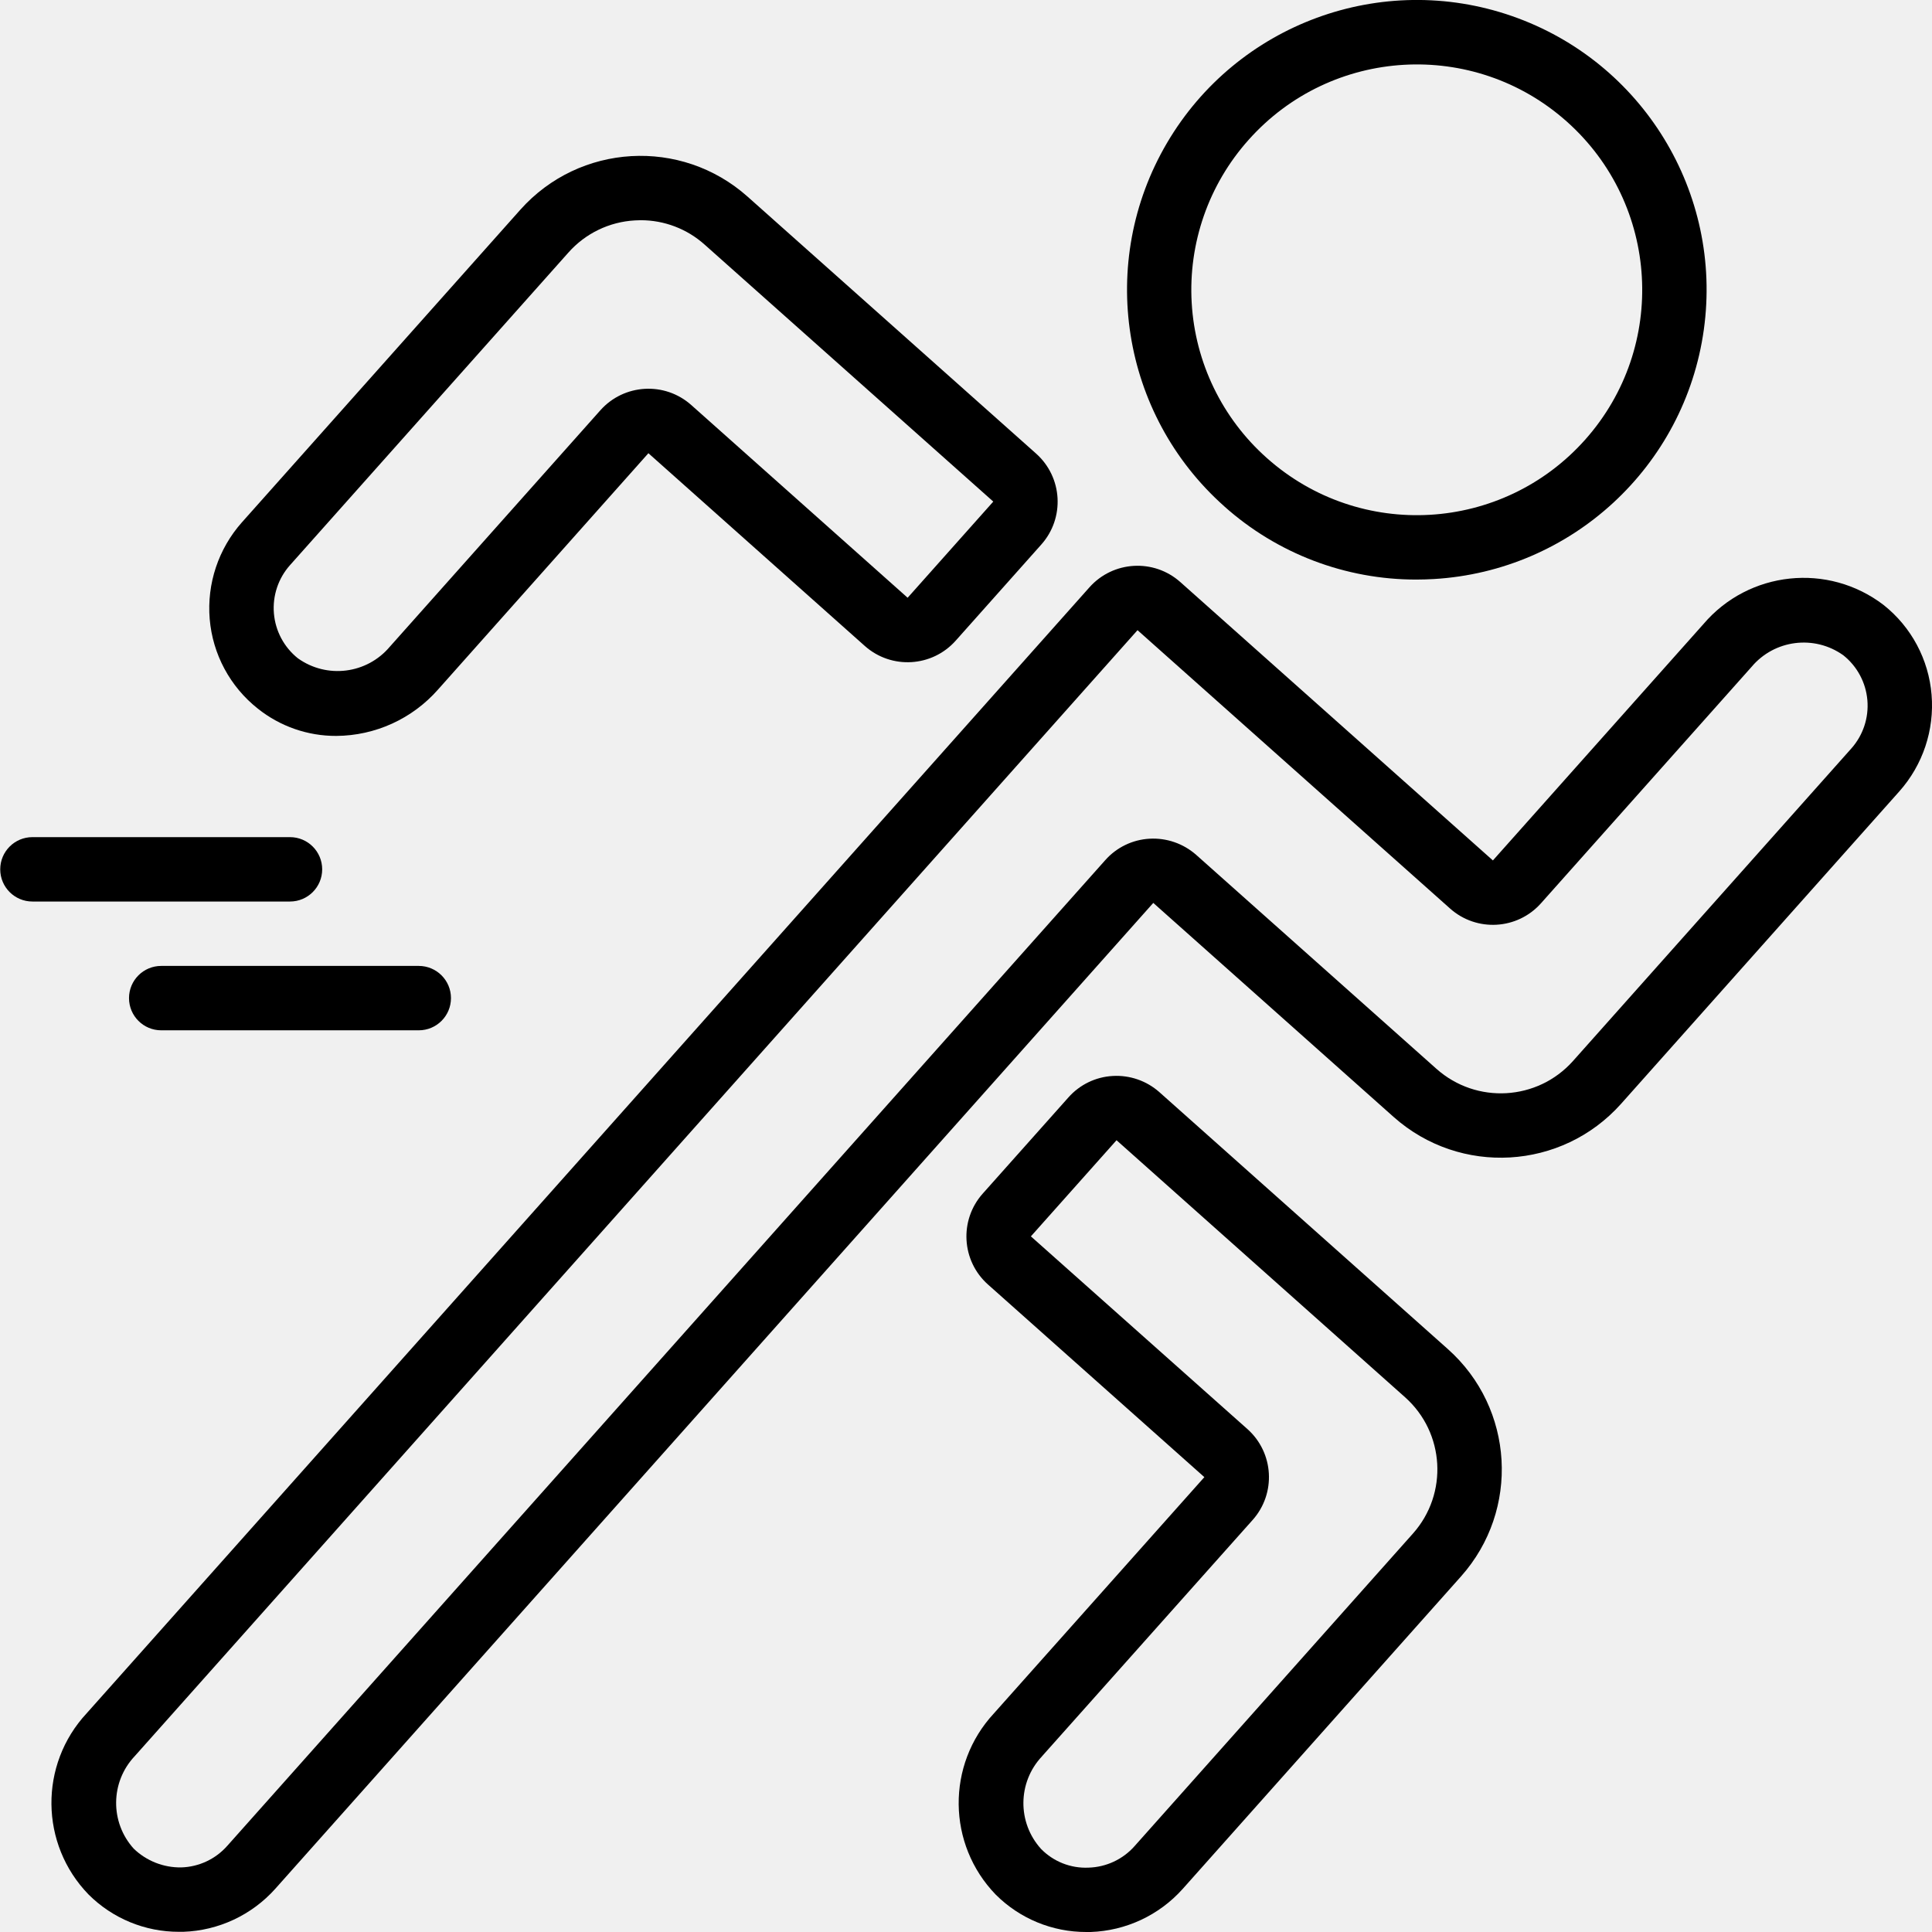
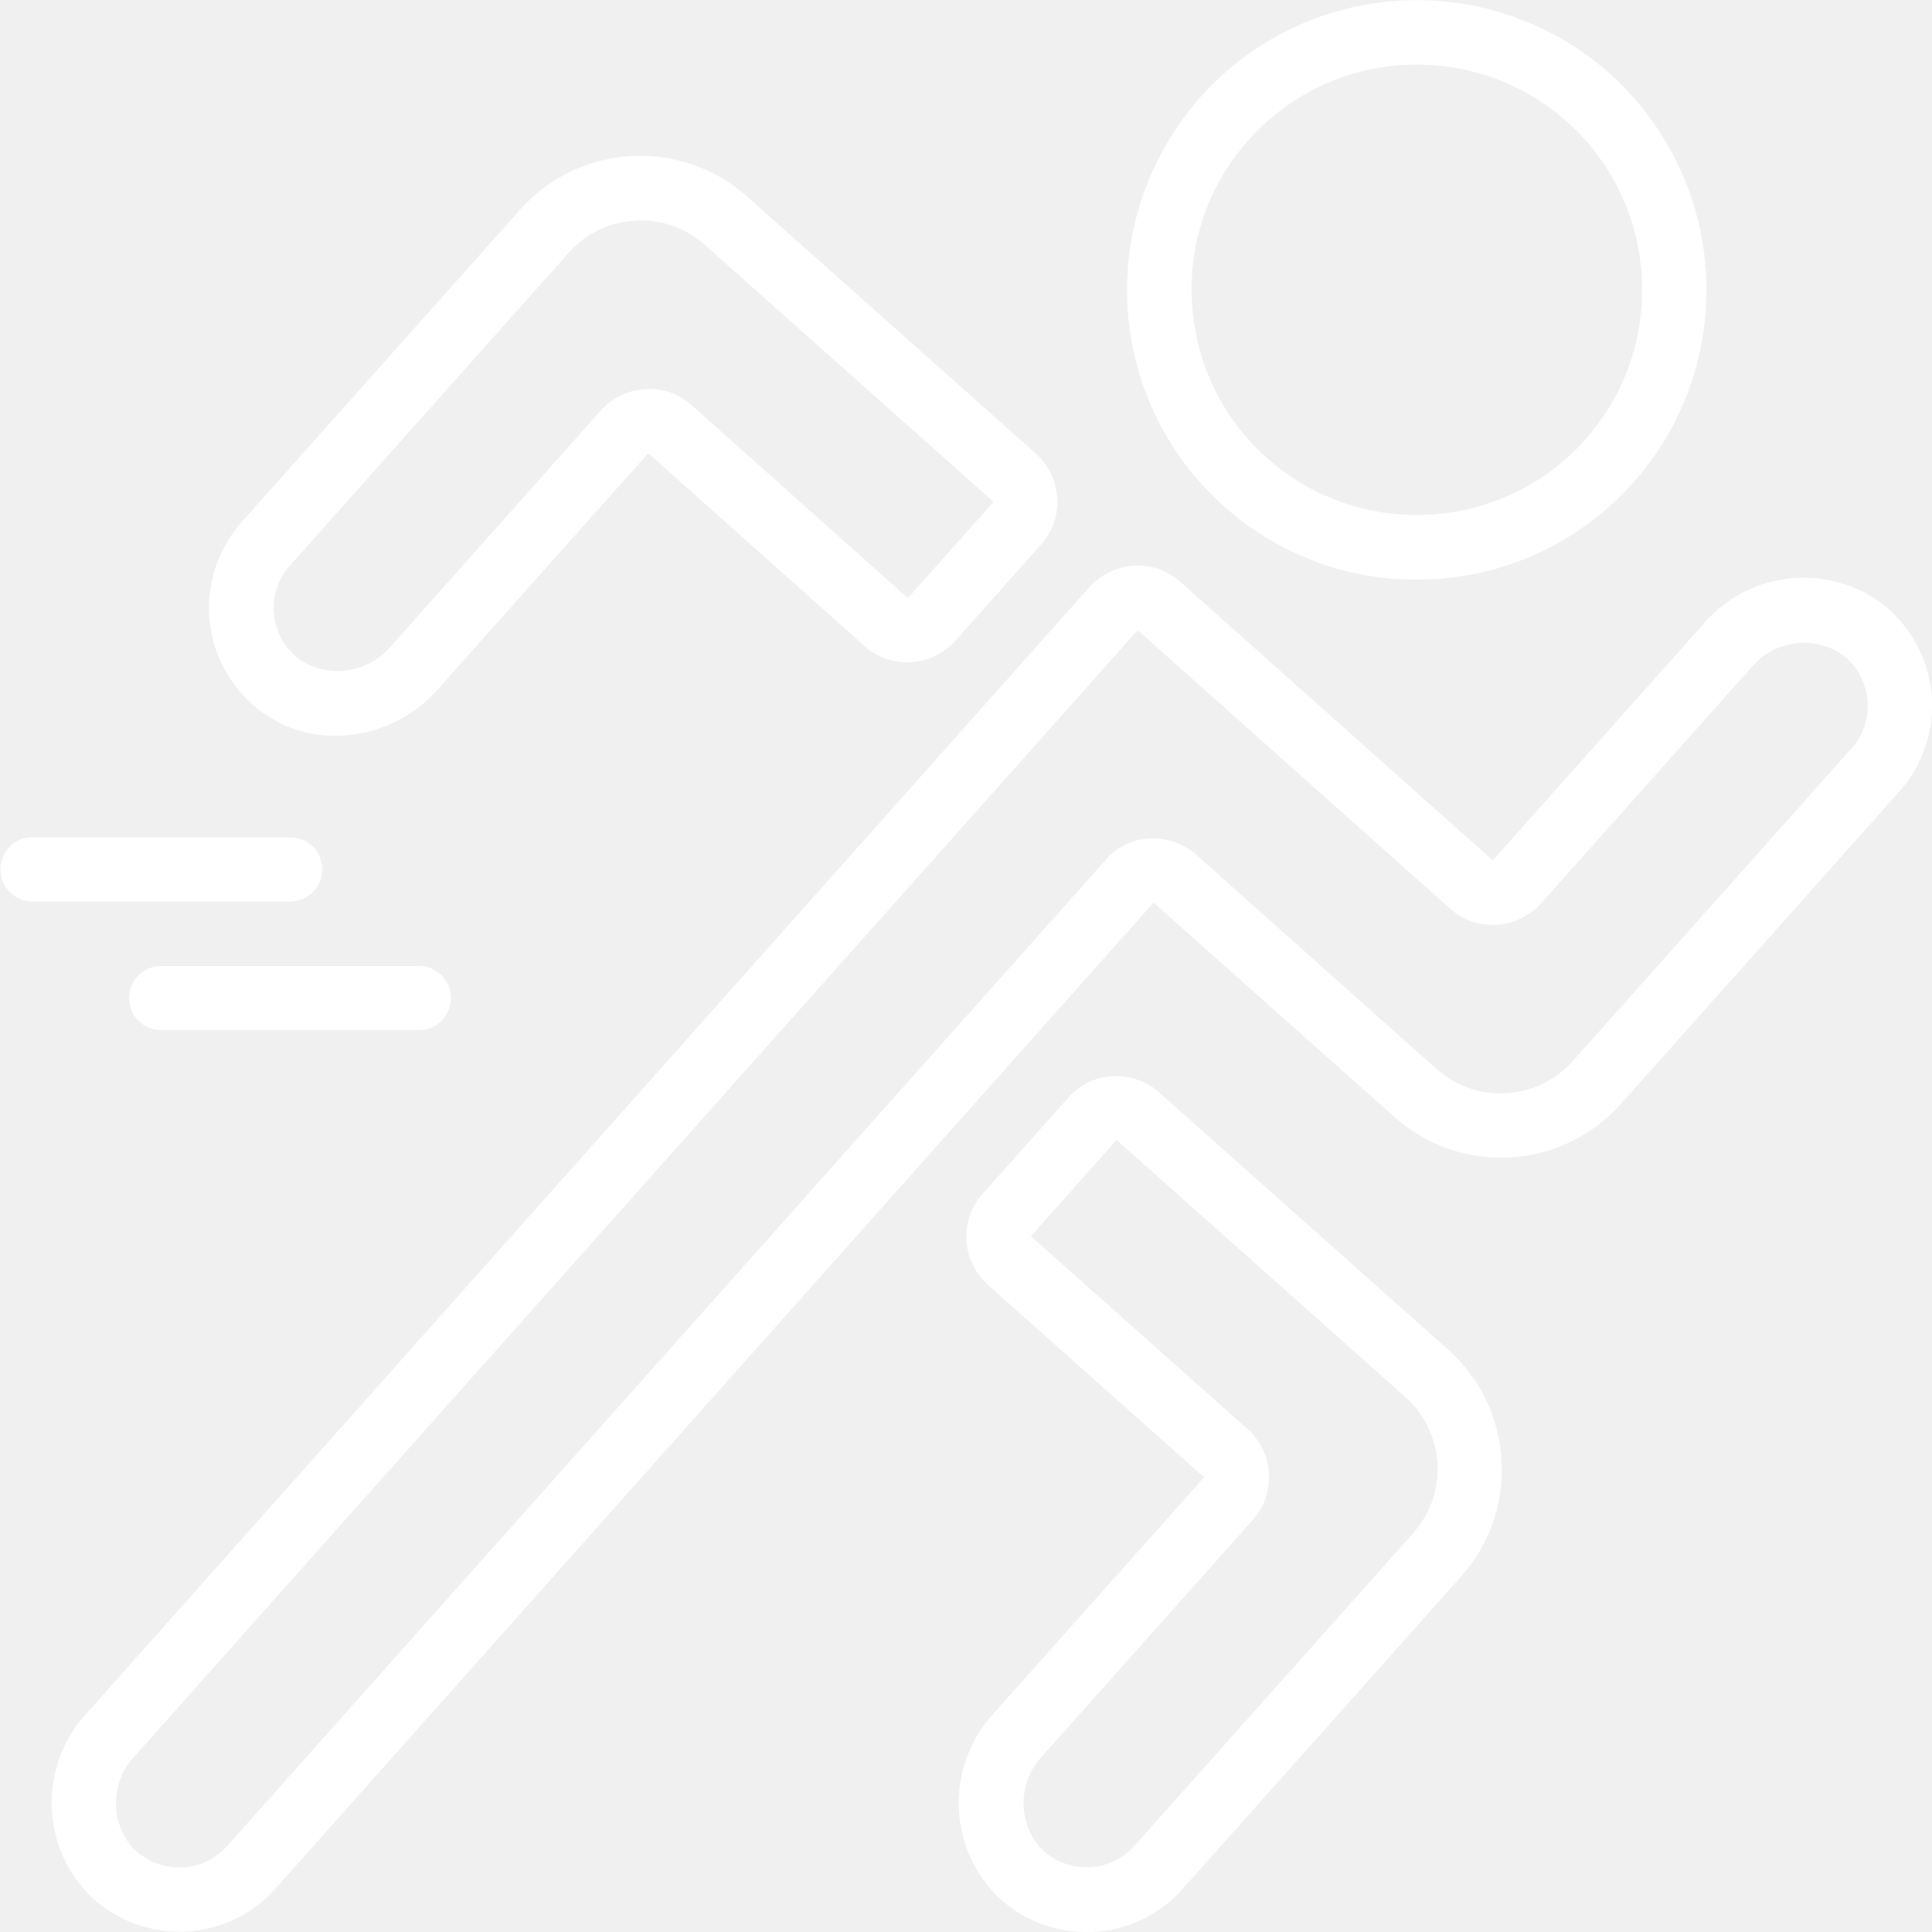
- <svg xmlns="http://www.w3.org/2000/svg" height="512pt" viewBox="0 0 512 512.059" width="512pt">
-   <path d="m429.605 292.574 73.781-82.844c6.223-7.008 9.309-16.258 8.531-25.598-.762-9.336-5.355-17.941-12.688-23.766-14.734-11.309-35.746-9.09-47.789 5.051l-55.789 62.633-82.844-73.777c-7.035-6.266-17.82-5.645-24.09 1.391l-265.777 298.43c-12.641 13.59-12.422 34.695.496 48.023 6.363 6.355 14.992 9.914 23.984 9.891h1.121c9.352-.316 18.168-4.441 24.402-11.418l232.695-261.281 63.73 56.754c17.609 15.637 44.551 14.074 60.234-3.488zm-48.887-9.262-63.727-56.754c-3.395-2.984-7.828-4.52-12.34-4.266-4.52.25-8.754 2.301-11.75 5.691l-232.695 261.238c-3.102 3.516-7.52 5.586-12.203 5.719-4.68.074-9.199-1.707-12.57-4.949-6.34-6.988-6.23-17.684.25-24.543l265.777-298.426 82.84 73.777c7.039 6.266 17.82 5.645 24.09-1.391l55.801-62.645c6.062-7.234 16.672-8.574 24.348-3.078 3.664 2.922 5.965 7.223 6.363 11.895.402 4.668-1.141 9.301-4.258 12.801l-73.777 82.84c-9.418 10.539-25.582 11.473-36.148 2.09zm0 0" />
-   <path d="m171.824 120.121 57.352 51.082c7.039 6.262 17.82 5.637 24.09-1.398l22.699-25.488c6.27-7.039 5.648-17.828-1.391-24.102l-76.469-68.102c-17.598-15.672-44.566-14.109-60.238 3.488l-73.785 82.844c-6.223 7.008-9.305 16.258-8.535 25.598.777 9.344 5.395 17.949 12.75 23.766 5.906 4.719 13.246 7.27 20.805 7.238 10.324-.062 20.133-4.531 26.957-12.281zm-92.887 54.367c-3.668-2.922-5.969-7.223-6.367-11.895-.398-4.672 1.141-9.301 4.258-12.801l73.781-82.84c4.504-5.09 10.855-8.16 17.637-8.535.512 0 1.016-.051 1.52-.051 6.273-.012 12.324 2.305 16.988 6.492l76.477 68.082-22.699 25.488-57.352-51.082c-7.039-6.262-17.82-5.637-24.09 1.398l-55.809 62.672c-6.074 7.211-16.668 8.547-24.344 3.07zm0 0" />
-   <path d="m263.898 502.168c6.363 6.355 15 9.914 23.996 9.891h1.109c9.355-.312 18.18-4.434 24.422-11.41l73.777-82.84c15.676-17.602 14.113-44.574-3.488-60.246l-76.484-68.121c-3.387-2.992-7.82-4.527-12.332-4.266-4.527.246-8.766 2.301-11.766 5.699l-22.699 25.48c-6.27 7.039-5.645 17.832 1.398 24.098l57.344 51.047-55.801 62.645c-12.617 13.602-12.391 34.699.523 48.023zm12.254-36.691 55.824-62.629c6.266-7.035 5.641-17.82-1.391-24.09l-57.387-51.07 22.699-25.48 76.465 68.113c10.555 9.402 11.492 25.582 2.09 36.137l-73.777 82.844c-3.105 3.508-7.527 5.57-12.211 5.699-4.699.215-9.27-1.586-12.562-4.949-6.344-6.992-6.238-17.695.25-24.559zm0 0" />
-   <path d="m324.414 134.168c14.012 12.547 32.164 19.469 50.973 19.441 1.508 0 3.027-.055 4.547-.137 36.578-2.125 66.562-29.789 71.617-66.078 5.055-36.289-16.23-71.094-50.836-83.133-34.605-12.035-72.895 2.047-91.453 33.641-18.555 31.594-12.211 71.895 15.152 96.258zm6.469-97.082c21.941-24.637 59.699-26.824 84.336-4.883s26.82 59.699 4.879 84.336c-21.938 24.637-59.695 26.82-84.332 4.879-11.855-10.52-19.035-25.328-19.949-41.152-.918-15.824 4.504-31.363 15.066-43.18zm0 0" />
-   <path d="m.031 230.406c0 4.715 3.82 8.535 8.531 8.535h68.266c4.715 0 8.535-3.82 8.535-8.535 0-4.711-3.82-8.531-8.535-8.531h-68.266c-4.711 0-8.531 3.82-8.531 8.531zm0 0" />
-   <path d="m34.164 264.539c0 4.715 3.82 8.535 8.531 8.535h68.266c4.715 0 8.535-3.82 8.535-8.535 0-4.711-3.82-8.531-8.535-8.531h-68.266c-4.711 0-8.531 3.82-8.531 8.531zm0 0" />
+ <svg xmlns="http://www.w3.org/2000/svg" version="1.1" id="Layer_1" x="0px" y="0px" viewBox="0 0 512 512" style="enable-background:new 0 0 512 512;" xml:space="preserve">
+   <style type="text/css">
+ 	.st0{fill:#FFFFFF;}
+ </style>
+   <path class="st0" d="M429.6,292.5l73.8-82.8c6.2-7,9.3-16.3,8.5-25.6c-0.8-9.3-5.4-17.9-12.7-23.8c-14.7-11.3-35.7-9.1-47.8,5.1  L395.6,228l-82.8-73.8c-7-6.3-17.8-5.6-24.1,1.4L23,454c-12.6,13.6-12.4,34.7,0.5,48c6.4,6.4,15,9.9,24,9.9h1.1  c9.4-0.3,18.2-4.4,24.4-11.4l232.7-261.3l63.7,56.7C387,311.7,413.9,310.1,429.6,292.5z M380.7,283.3L317,226.5  c-3.4-3-7.8-4.5-12.3-4.3c-4.5,0.2-8.8,2.3-11.7,5.7L60.2,489.2c-3.1,3.5-7.5,5.6-12.2,5.7c-4.7,0.1-9.2-1.7-12.6-4.9  c-6.3-7-6.2-17.7,0.2-24.5L301.5,167l82.8,73.8c7,6.3,17.8,5.6,24.1-1.4l55.8-62.6c6.1-7.2,16.7-8.6,24.3-3.1  c3.7,2.9,6,7.2,6.4,11.9c0.4,4.7-1.1,9.3-4.3,12.8l-73.8,82.8C407.4,291.7,391.3,292.7,380.7,283.3z" />
+   <path class="st0" d="M171.8,120.1l57.3,51.1c7,6.3,17.8,5.6,24.1-1.4l22.7-25.5c6.3-7,5.6-17.8-1.4-24.1l-76.5-68.1  c-17.6-15.7-44.6-14.1-60.2,3.5l-73.8,82.8c-6.2,7-9.3,16.3-8.5,25.6c0.8,9.3,5.4,17.9,12.7,23.8c5.9,4.7,13.2,7.3,20.8,7.2  c10.3-0.1,20.1-4.5,27-12.3L171.8,120.1z M79,174.5c-3.7-2.9-6-7.2-6.4-11.9s1.1-9.3,4.3-12.8l73.8-82.8c4.5-5.1,10.9-8.2,17.6-8.5  c0.5,0,1-0.1,1.5-0.1c6.3,0,12.3,2.3,17,6.5l76.5,68.1l-22.7,25.5l-57.3-51.1c-7-6.3-17.8-5.6-24.1,1.4l-55.8,62.7  C97.2,178.6,86.6,179.9,79,174.5z" />
+   <path class="st0" d="M263.9,502.1c6.4,6.4,15,9.9,24,9.9h1.1c9.4-0.3,18.2-4.4,24.4-11.4l73.8-82.8c15.7-17.6,14.1-44.6-3.5-60.2  l-76.5-68.1c-3.4-3-7.8-4.5-12.3-4.3c-4.5,0.2-8.8,2.3-11.8,5.7l-22.7,25.5c-6.3,7-5.6,17.8,1.4,24.1l57.3,51l-55.8,62.6  C250.8,467.7,251,488.8,263.9,502.1z M276.2,465.4l55.8-62.6c6.3-7,5.6-17.8-1.4-24.1l-57.4-51.1l22.7-25.5l76.5,68.1  c10.6,9.4,11.5,25.6,2.1,36.1l-73.8,82.8c-3.1,3.5-7.5,5.6-12.2,5.7c-4.7,0.2-9.3-1.6-12.6-4.9C269.6,483,269.7,472.3,276.2,465.4  L276.2,465.4z" />
+   <path class="st0" d="M324.4,134.2c14,12.5,32.2,19.5,51,19.4c1.5,0,3-0.1,4.5-0.1c36.6-2.1,66.6-29.8,71.6-66.1  s-16.2-71.1-50.8-83.1c-34.6-12-72.9,2-91.4,33.6C290.7,69.5,297,109.8,324.4,134.2L324.4,134.2z M330.9,37.1  c21.9-24.6,59.7-26.8,84.3-4.9s26.8,59.7,4.9,84.3c-21.9,24.6-59.7,26.8-84.3,4.9c-11.9-10.5-19-25.3-19.9-41.1  C314.9,64.4,320.3,48.9,330.9,37.1z" />
+   <path class="st0" d="M0.1,230.4c0,4.7,3.8,8.5,8.5,8.5h68.3c4.7,0,8.5-3.8,8.5-8.5c0-4.7-3.8-8.5-8.5-8.5H8.6  C3.9,221.8,0.1,225.7,0.1,230.4z" />
+   <path class="st0" d="M34.2,264.5c0,4.7,3.8,8.5,8.5,8.5H111c4.7,0,8.5-3.8,8.5-8.5c0-4.7-3.8-8.5-8.5-8.5H42.7  C38,256,34.2,259.8,34.2,264.5z" />
</svg>
